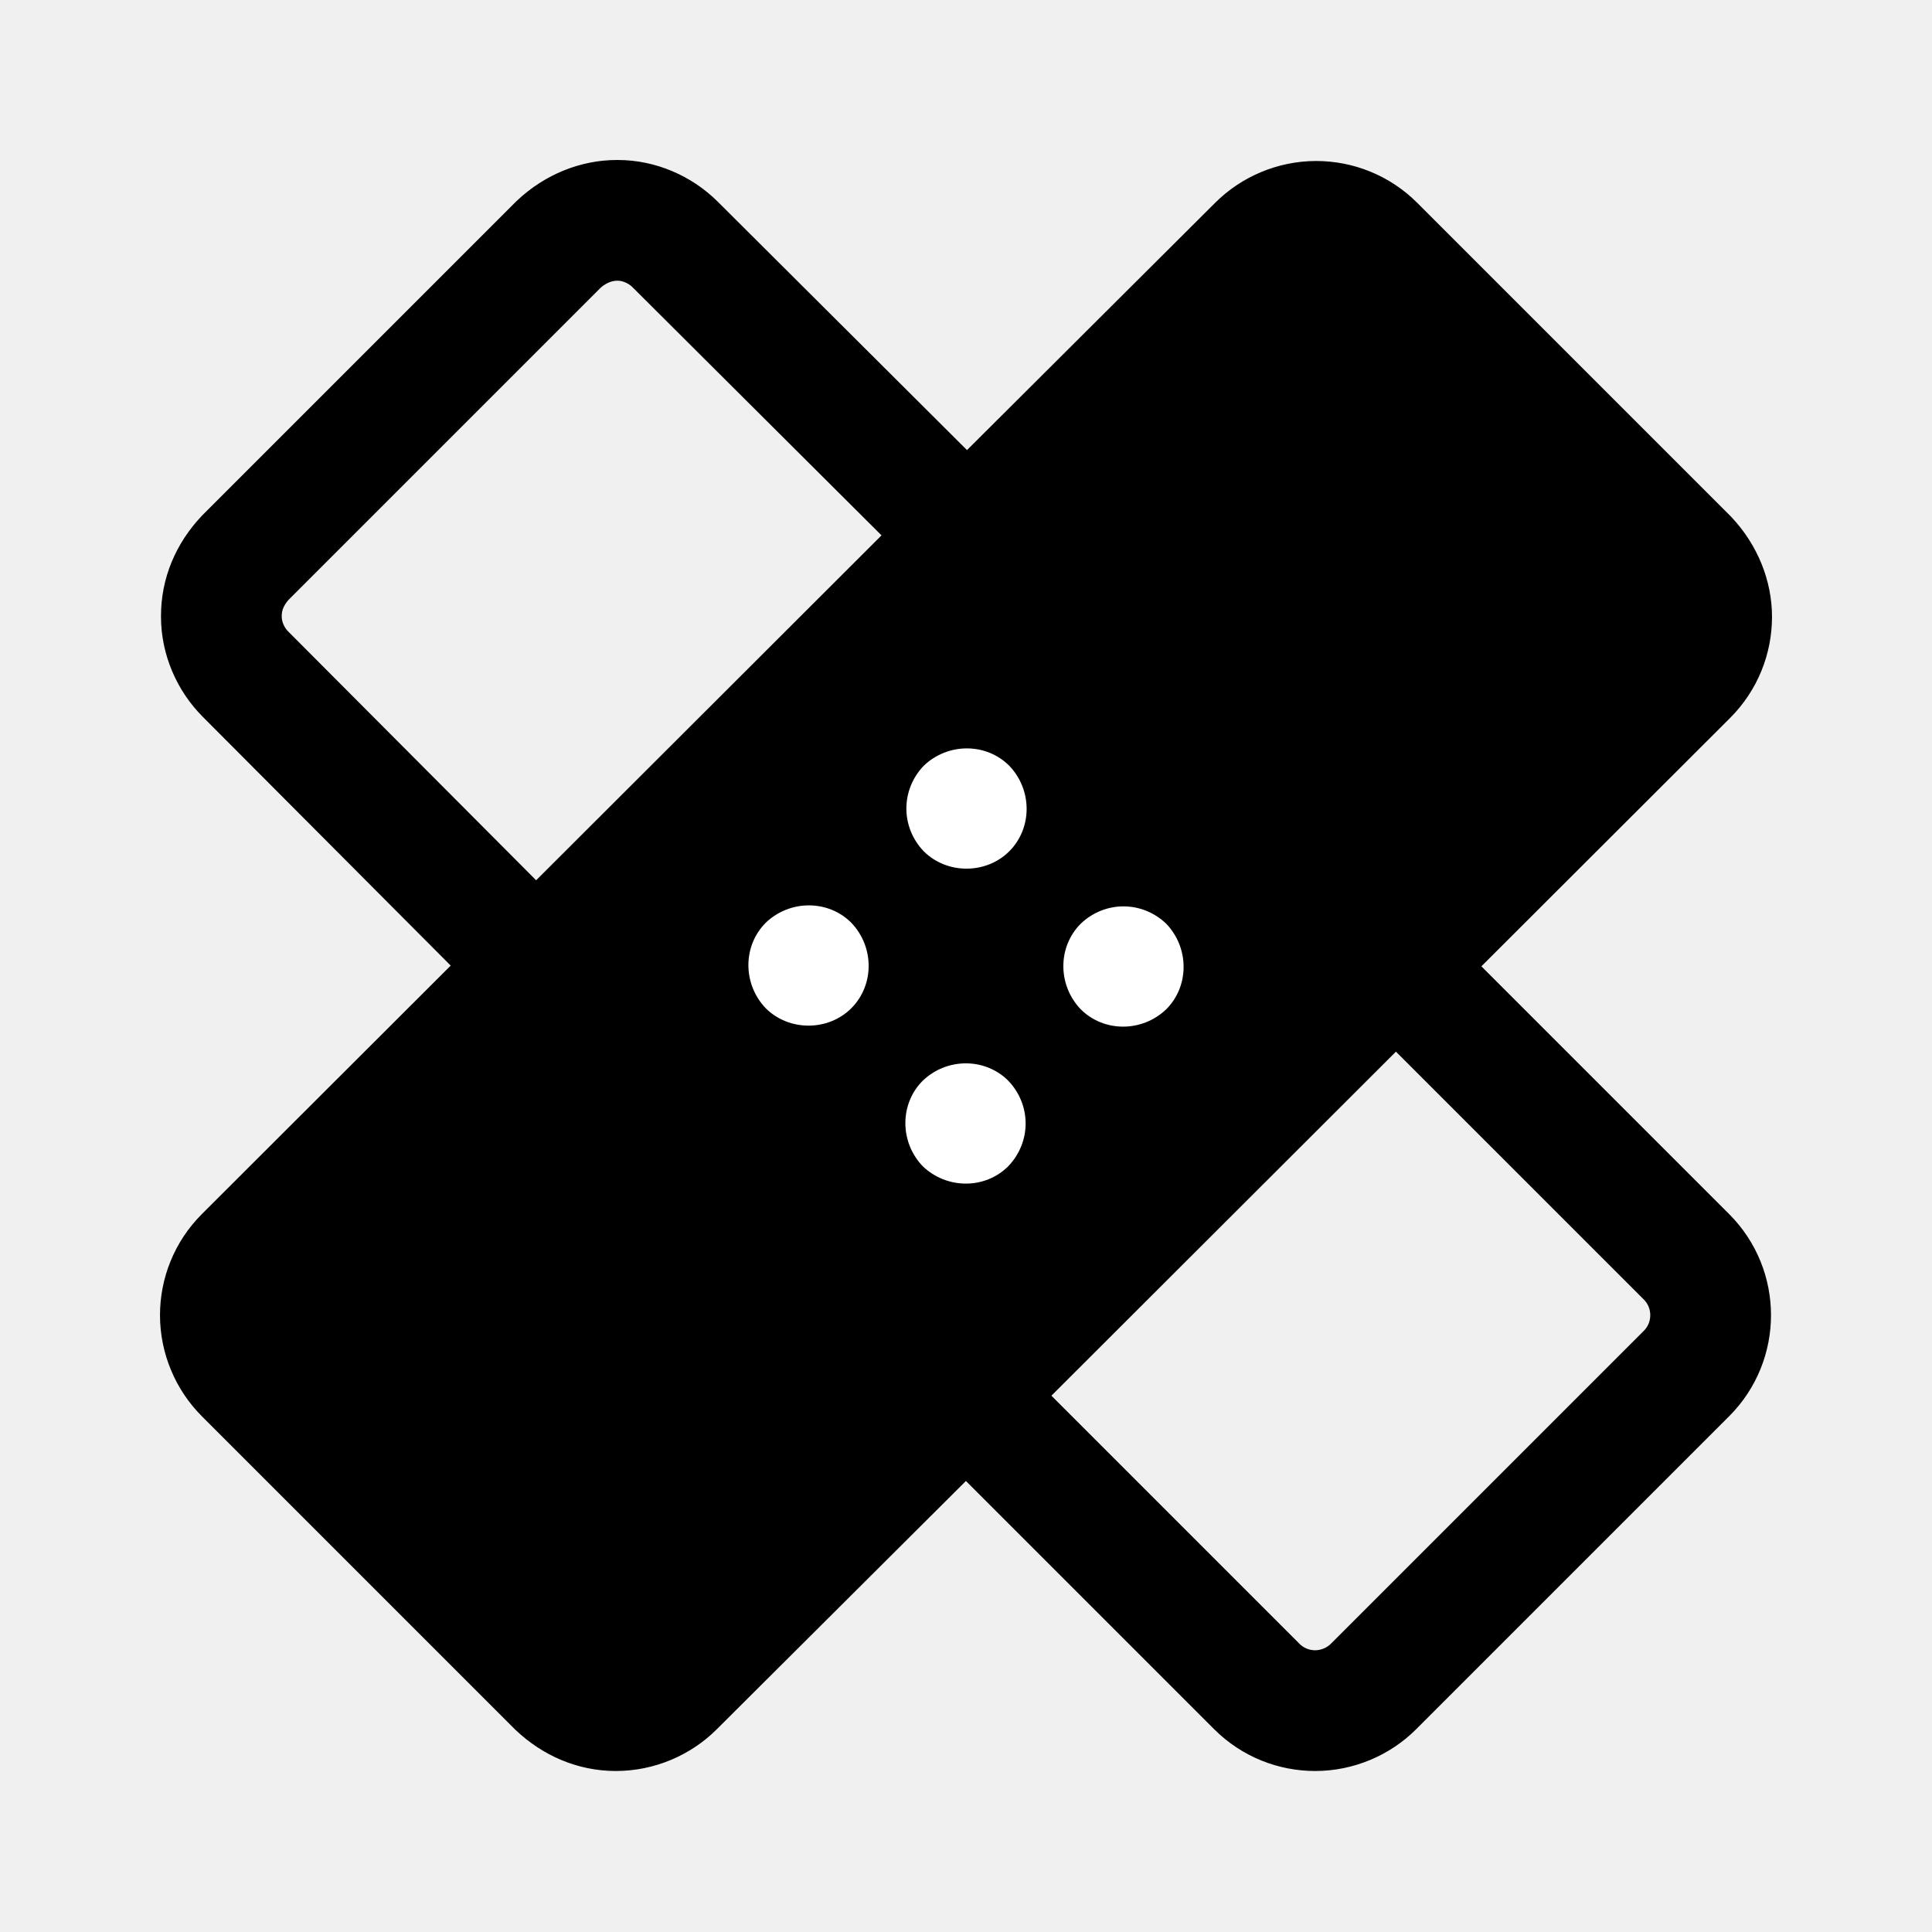
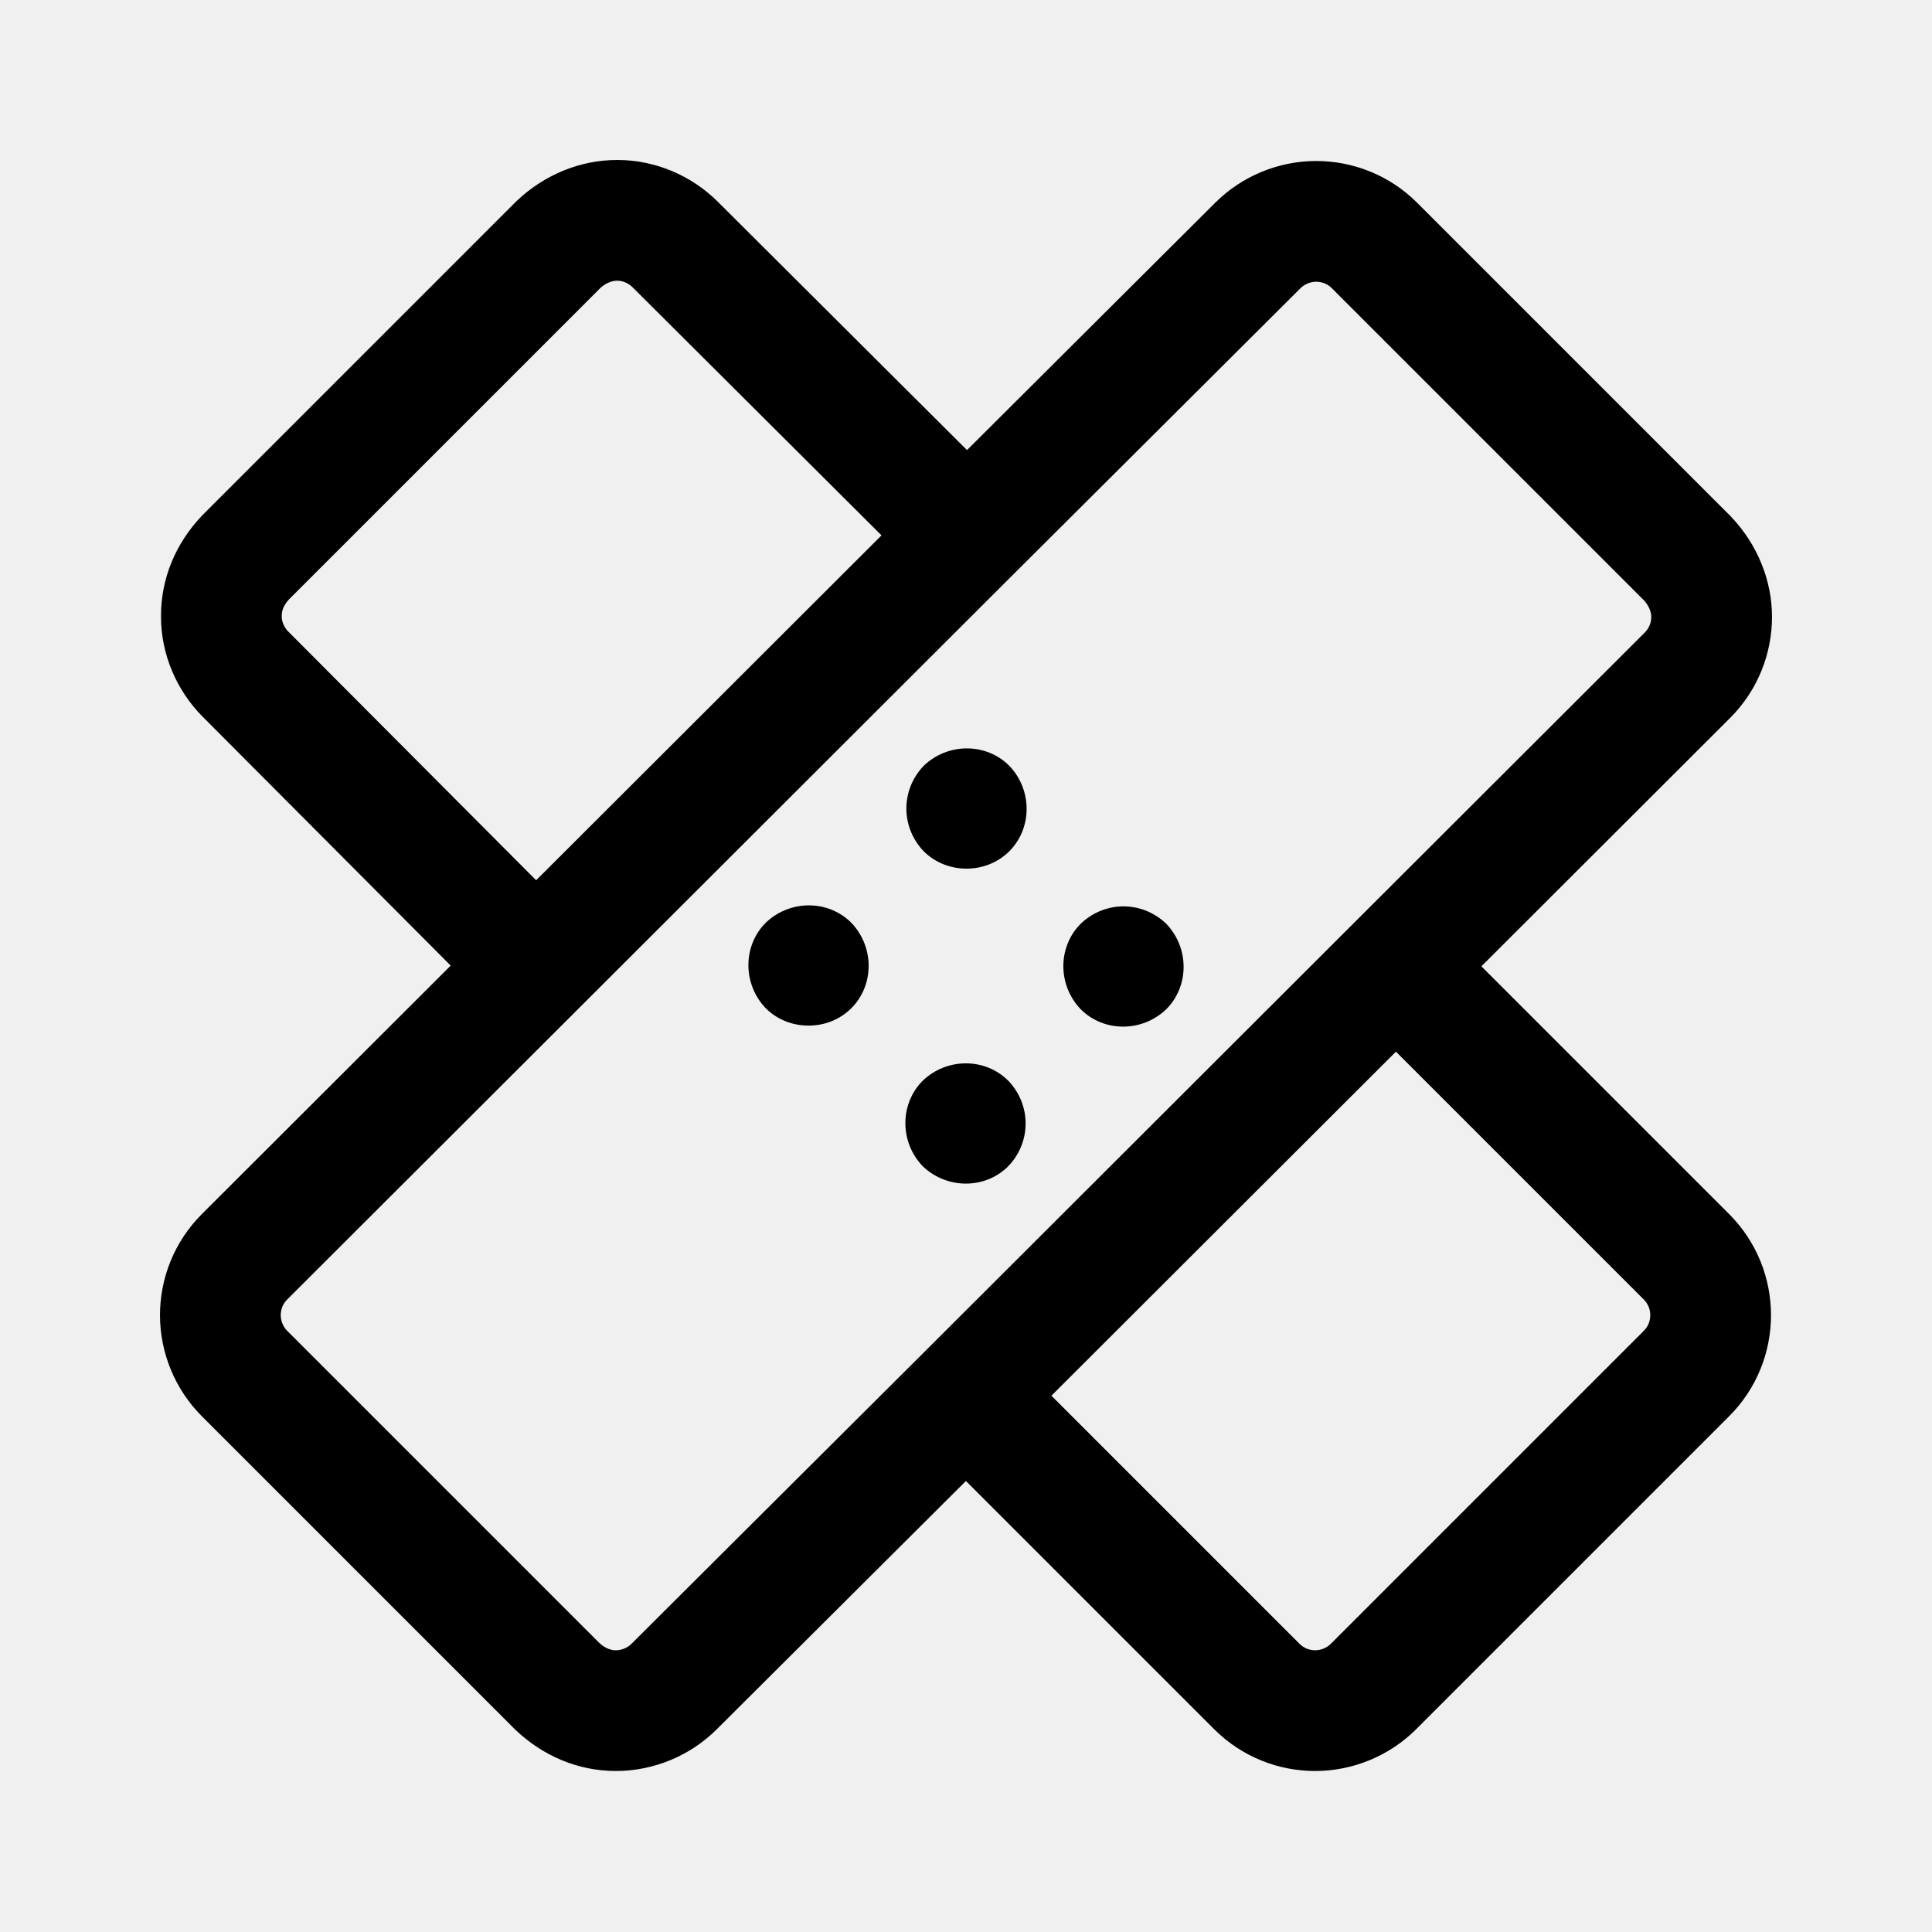
<svg xmlns="http://www.w3.org/2000/svg" xml:space="preserve" style="enable-background:new 0 0 192 192" viewBox="0 0 192 192">
-   <path d="M53.3 96 24.4 67c-1.5-1.5-2.4-3.6-2.4-5.7v-.1c0-2.1.8-4.1 2.4-5.8l31.1-31.1c1.7-1.6 3.8-2.4 5.8-2.4h.1c2.1 0 4.2.9 5.7 2.4l29 28.9L125 24.4c1.5-1.5 3.6-2.4 5.8-2.4 2.1 0 4.2.8 5.8 2.4l31.1 31.1c1.6 1.7 2.4 3.8 2.4 5.8 0 2.1-.8 4.2-2.4 5.8L96 138.7M138.7 96l28.9 28.9c1.6 1.6 2.4 3.7 2.4 5.8 0 2.1-.8 4.2-2.4 5.8l-31.1 31.1c-1.5 1.5-3.6 2.4-5.8 2.4-2.1 0-4.2-.8-5.8-2.4L96 138.7l-29 28.9c-1.5 1.5-3.6 2.4-5.8 2.4-2.2 0-4.2-.9-5.8-2.4l-31.1-31.1c-1.5-1.5-2.4-3.6-2.4-5.8 0-2.1.8-4.2 2.4-5.8L96 53.3" style="fill:none;stroke:#000;stroke-width:12;stroke-miterlimit:15.118" />
-   <path d="M22.7 75.6h146.6v44.7H22.7z" style="stroke:#000;stroke-width:12;stroke-miterlimit:15.118" transform="rotate(-45.001 96.043 97.934)" />
-   <path d="M76.1 91.7c-2.3 2.3-2.3 6.1 0 8.5 2.3 2.3 6.2 2.3 8.5 0s2.3-6.1 0-8.5c-2.3-2.3-6.1-2.3-8.5 0zm15.6 24.2c2.4 2.3 6.2 2.3 8.5 0 2.3-2.4 2.3-6.1 0-8.5-2.3-2.3-6.1-2.3-8.5 0-2.3 2.3-2.3 6.1 0 8.5zm24.2-15.6c2.3-2.3 2.3-6.1 0-8.5-2.4-2.3-6.1-2.3-8.5 0-2.3 2.3-2.3 6.1 0 8.5 2.3 2.3 6.1 2.3 8.5 0zm-15.6-24.2c-2.3-2.3-6.1-2.3-8.5 0-2.3 2.4-2.3 6.1 0 8.5 2.3 2.3 6.2 2.3 8.5 0s2.3-6.1 0-8.5z" style="fill:#fff" />
+   <path d="M53.3 96 24.4 67c-1.5-1.5-2.4-3.6-2.4-5.7v-.1c0-2.1.8-4.1 2.4-5.8l31.1-31.1c1.7-1.6 3.8-2.4 5.8-2.4h.1c2.1 0 4.2.9 5.7 2.4l29 28.9L125 24.4c1.5-1.5 3.6-2.4 5.8-2.4 2.1 0 4.2.8 5.8 2.4l31.1 31.1c1.6 1.7 2.4 3.8 2.4 5.8 0 2.1-.8 4.2-2.4 5.8L96 138.7M138.7 96l28.9 28.9c1.6 1.6 2.4 3.7 2.4 5.8 0 2.1-.8 4.2-2.4 5.8l-31.1 31.1c-1.5 1.5-3.6 2.4-5.8 2.4-2.1 0-4.2-.8-5.8-2.4L96 138.7l-29 28.9c-1.5 1.5-3.6 2.4-5.8 2.4s-4.2-.9-5.8-2.4l-31.1-31.1c-1.5-1.5-2.4-3.6-2.4-5.8 0-2.1.8-4.2 2.4-5.8L96 53.3" style="fill:none;stroke:#000;stroke-width:12;stroke-miterlimit:15.118" />
+   <path d="M76.1 91.7c-2.3 2.3-2.3 6.1 0 8.5 2.3 2.3 6.2 2.3 8.5 0s2.3-6.1 0-8.5c-2.3-2.3-6.1-2.3-8.5 0zm15.6 24.2c2.4 2.3 6.2 2.3 8.5 0 2.3-2.4 2.3-6.1 0-8.5-2.3-2.3-6.1-2.3-8.5 0-2.3 2.3-2.3 6.1 0 8.5zm24.2-15.6c2.3-2.3 2.3-6.1 0-8.5-2.4-2.3-6.1-2.3-8.5 0-2.3 2.3-2.3 6.1 0 8.5 2.3 2.3 6.1 2.3 8.5 0zm-15.6-24.2c-2.3-2.3-6.1-2.3-8.5 0-2.3 2.4-2.3 6.1 0 8.5 2.3 2.3 6.2 2.3 8.5 0s2.3-6.1 0-8.5z" />
</svg>
